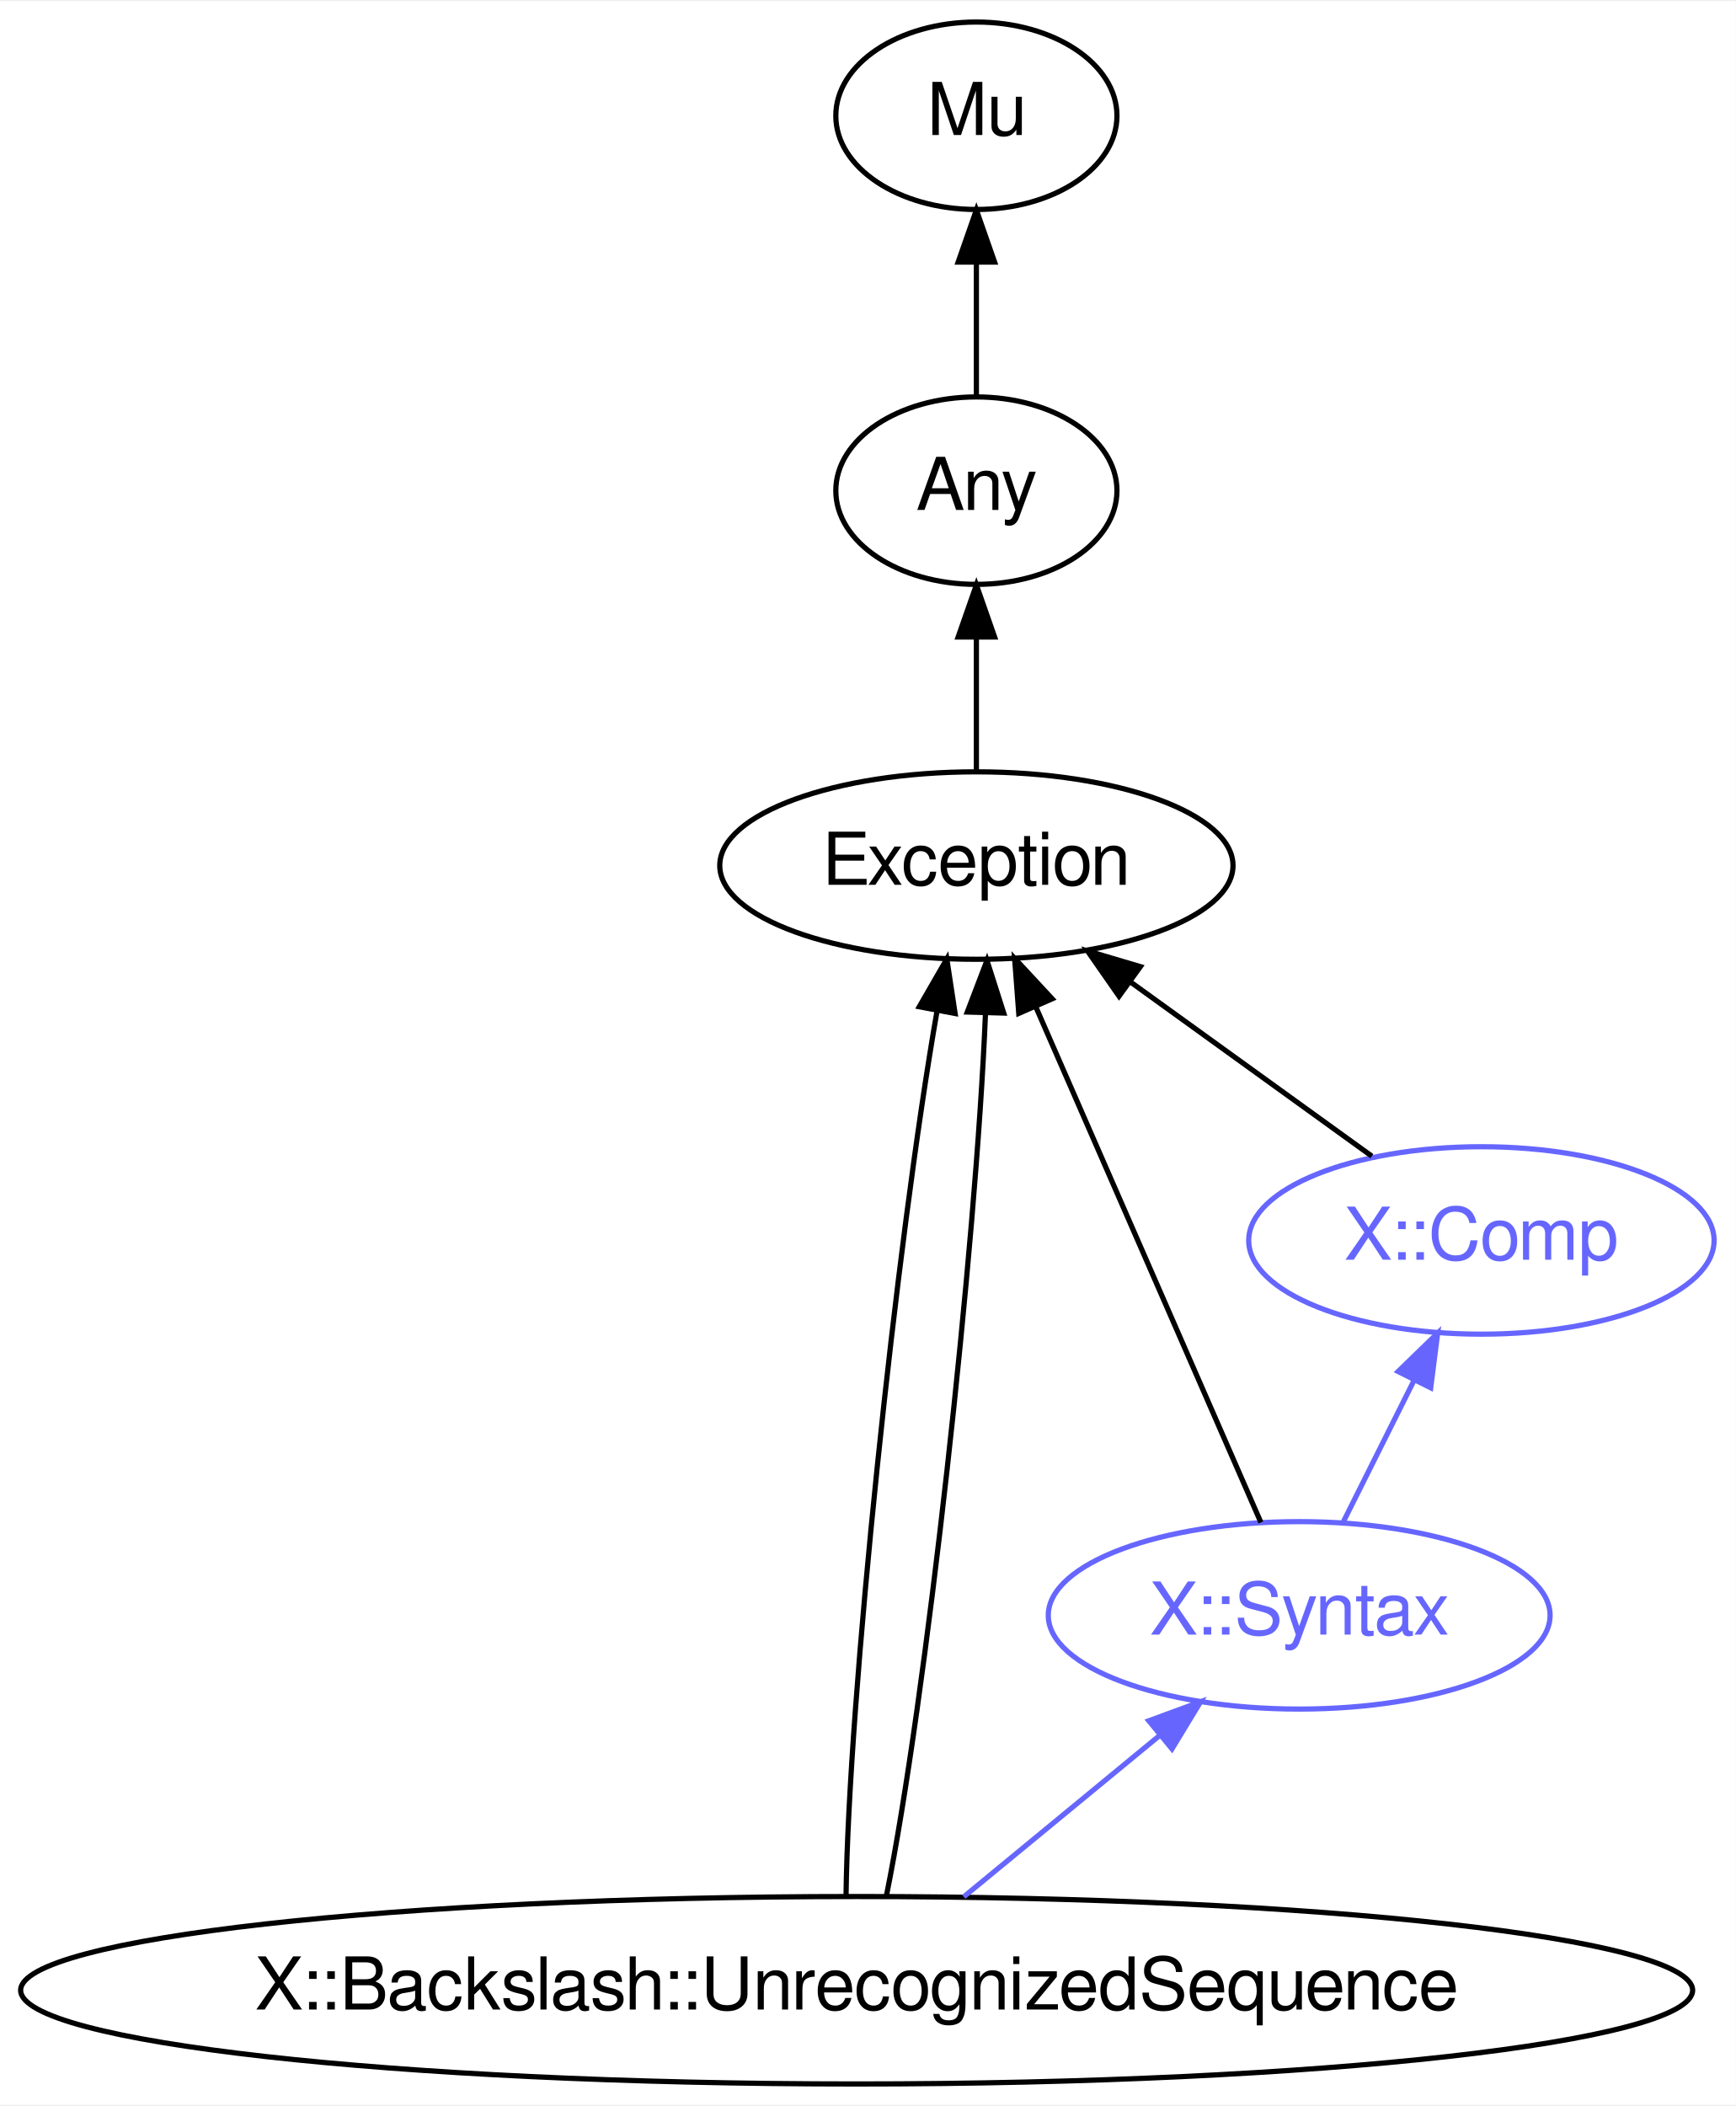
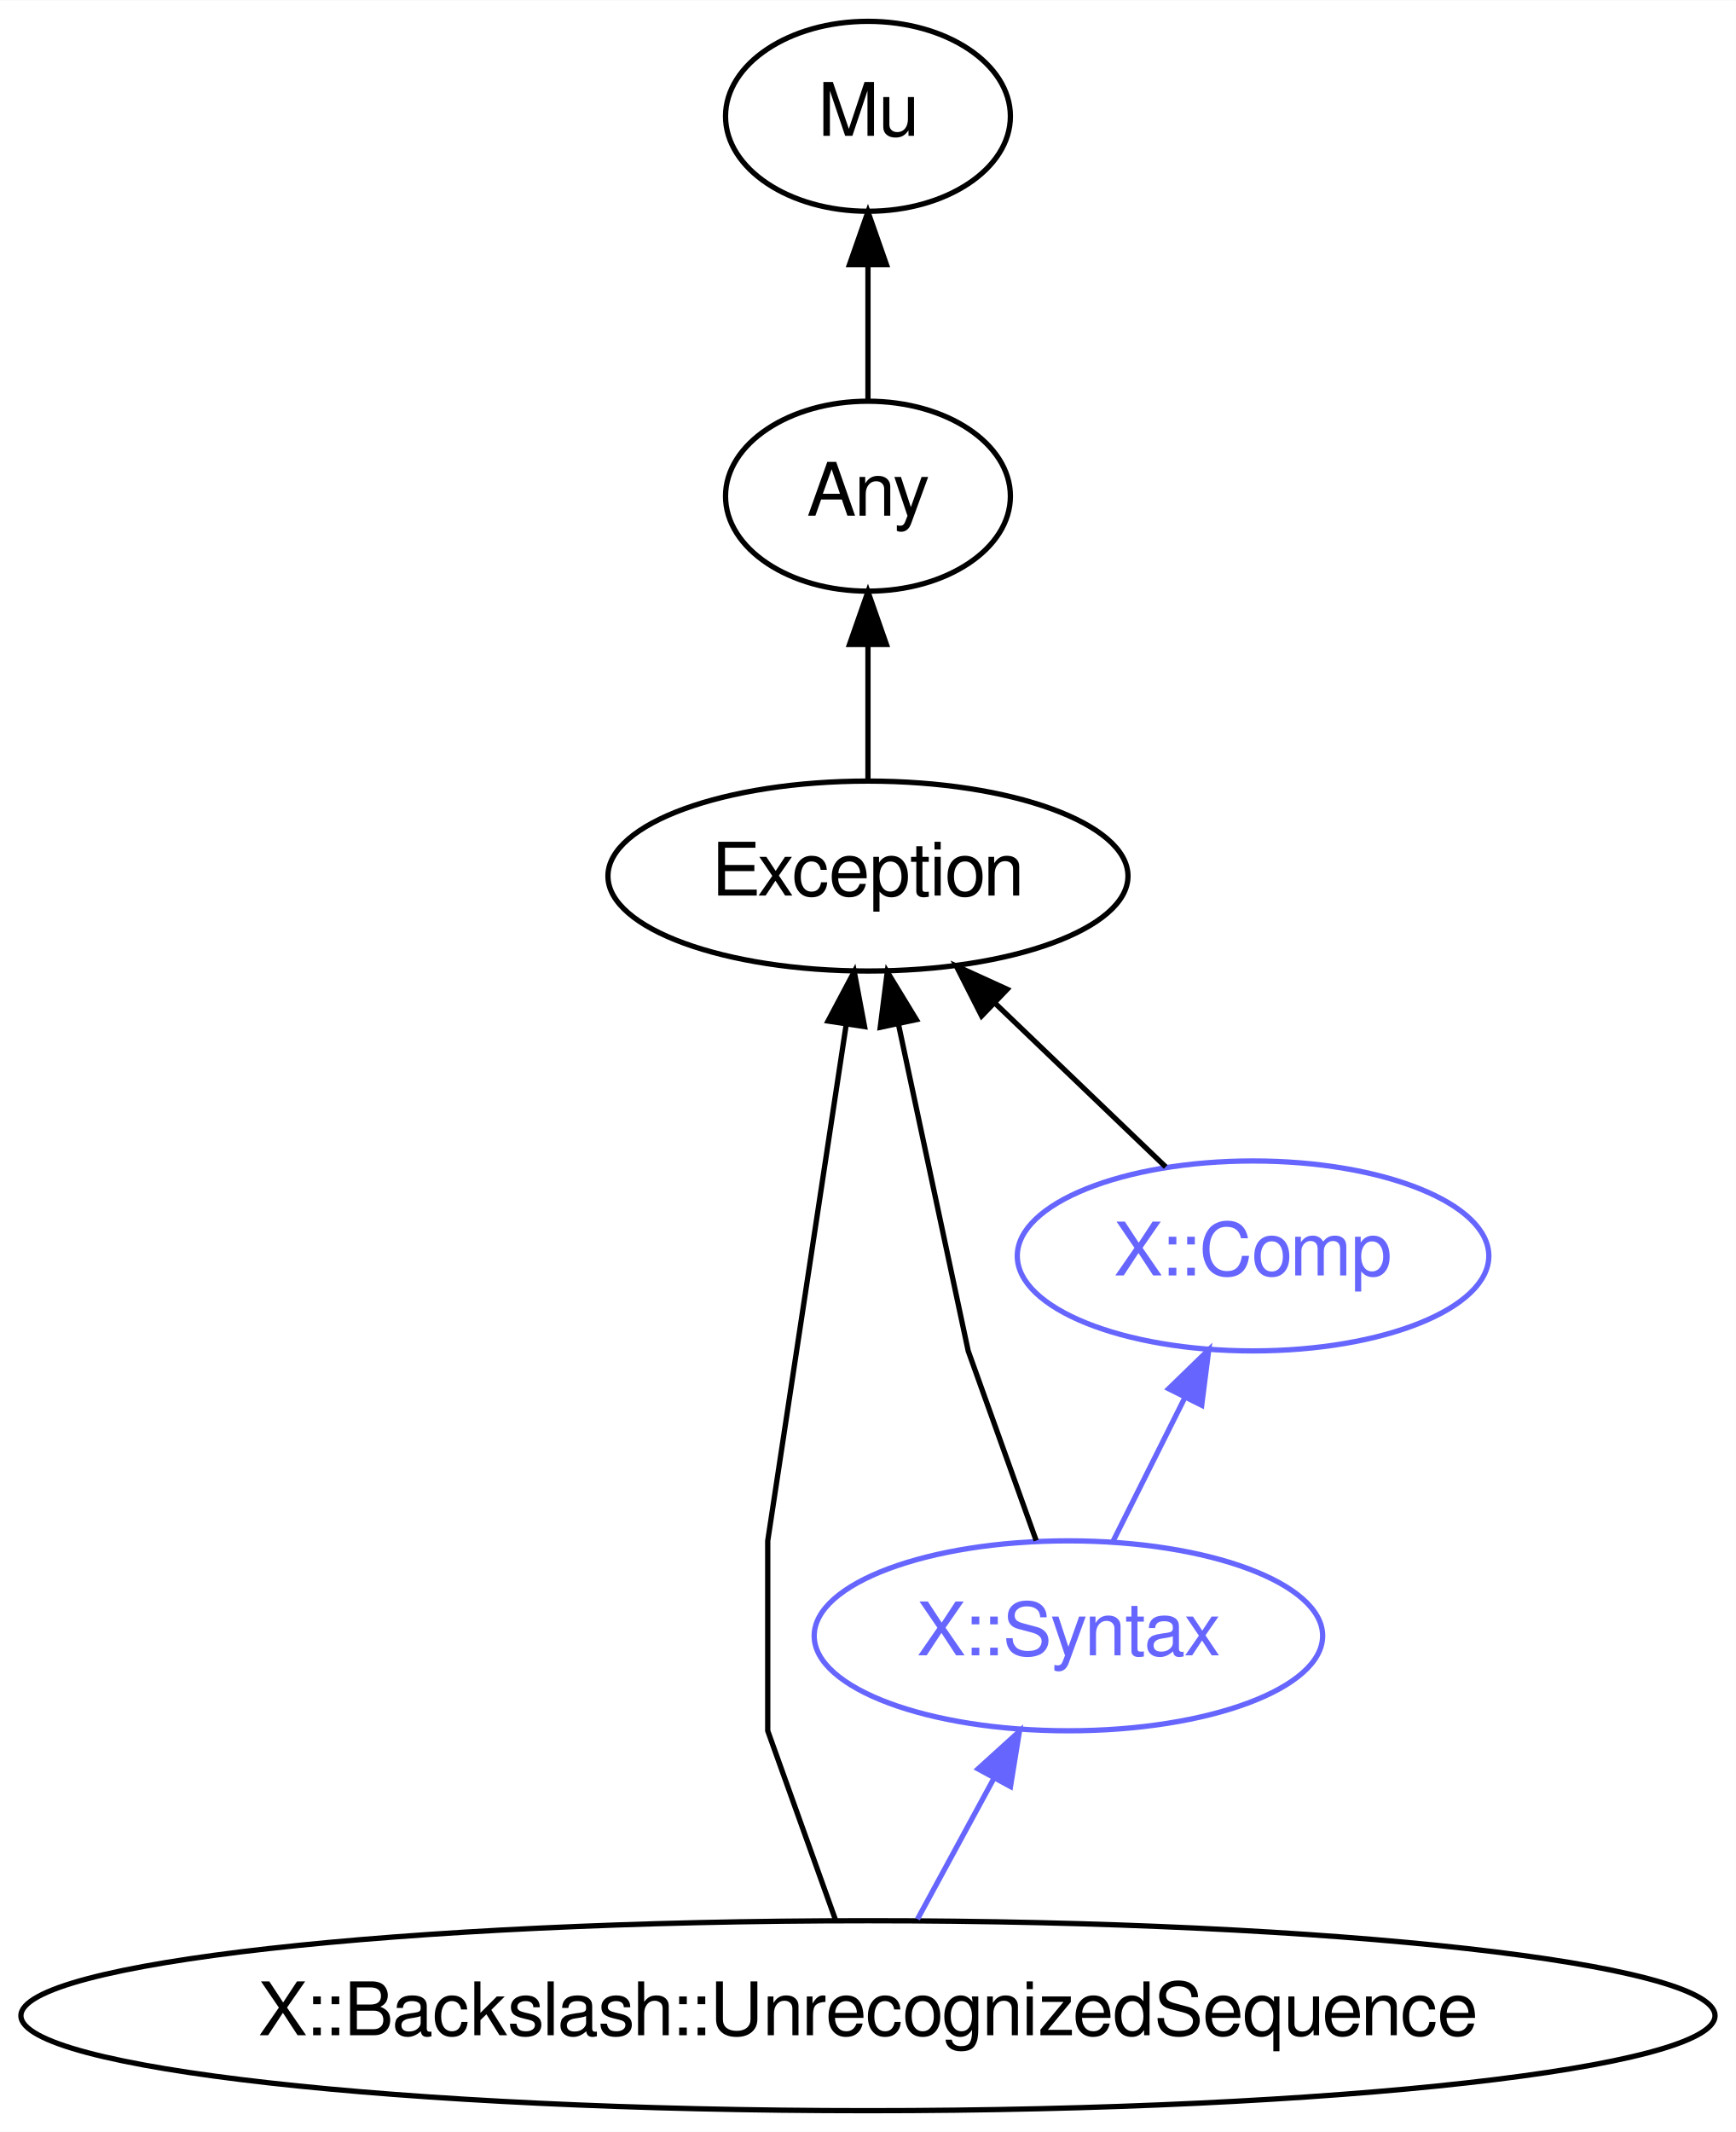
- <svg xmlns="http://www.w3.org/2000/svg" xmlns:xlink="http://www.w3.org/1999/xlink" width="333pt" height="404pt" viewBox="0.00 0.00 333.38 404.00">
+ <svg xmlns="http://www.w3.org/2000/svg" xmlns:xlink="http://www.w3.org/1999/xlink" width="329pt" height="404pt" viewBox="0.00 0.00 329.07 404.00">
  <g id="graph0" class="graph" transform="scale(1 1) rotate(0) translate(4 400)">
-     <polygon fill="white" stroke="none" points="-4,4 -4,-400 329.382,-400 329.382,4 -4,4" />
+     <polygon fill="white" stroke="none" points="-4,4 -4,-400 325.072,-400 325.072,4 -4,4" />
    <g id="node1" class="node">
      <g id="a_node1">
        <a xlink:href="/type/X::Backslash::UnrecognizedSequence" xlink:title="X::Backslash::UnrecognizedSequence">
          <ellipse fill="none" stroke="#000000" cx="160.536" cy="-18" rx="160.572" ry="18" />
          <text text-anchor="middle" x="160.536" y="-14.3" font-family="FreeSans" font-size="14.00" fill="#000000">X::Backslash::UnrecognizedSequence</text>
        </a>
      </g>
    </g>
    <g id="node4" class="node">
      <g id="a_node4">
        <a xlink:href="/type/Exception" xlink:title="Exception">
-           <ellipse fill="none" stroke="#000000" cx="183.536" cy="-234" rx="49.291" ry="18" />
-           <text text-anchor="middle" x="183.536" y="-230.3" font-family="FreeSans" font-size="14.00" fill="#000000">Exception</text>
+           <ellipse fill="none" stroke="#000000" cx="160.536" cy="-234" rx="49.291" ry="18" />
+           <text text-anchor="middle" x="160.536" y="-230.3" font-family="FreeSans" font-size="14.00" fill="#000000">Exception</text>
        </a>
      </g>
    </g>
    <g id="edge1" class="edge">
-       <path fill="none" stroke="#000000" d="M158.502,-36.151C158.946,-73.338 168.177,-161.626 176.008,-206.228" />
-       <polygon fill="#000000" stroke="#000000" points="172.57,-206.884 177.859,-216.065 179.449,-205.59 172.57,-206.884" />
-     </g>
-     <g id="edge2" class="edge">
-       <path fill="none" stroke="#000000" d="M166.257,-36.151C173.771,-73.168 183.463,-160.819 185.285,-205.614" />
-       <polygon fill="#000000" stroke="#000000" points="181.79,-205.87 185.569,-215.768 188.787,-205.673 181.79,-205.87" />
+       <path fill="none" stroke="#000000" d="M154.419,-36.061C148.865,-51.555 141.536,-72 141.536,-72 141.536,-72 141.536,-108 141.536,-108 141.536,-108 150.809,-169.008 156.399,-205.782" />
+       <polygon fill="#000000" stroke="#000000" points="152.971,-206.521 157.934,-215.881 159.891,-205.469 152.971,-206.521" />
    </g>
    <g id="node6" class="node">
      <g id="a_node6">
        <a xlink:href="/type/X::Syntax" xlink:title="X::Syntax">
-           <ellipse fill="none" stroke="#6666ff" cx="245.536" cy="-90" rx="48.192" ry="18" />
-           <text text-anchor="middle" x="245.536" y="-86.3" font-family="FreeSans" font-size="14.00" fill="#6666ff">X::Syntax</text>
+           <ellipse fill="none" stroke="#6666ff" cx="198.536" cy="-90" rx="48.192" ry="18" />
+           <text text-anchor="middle" x="198.536" y="-86.3" font-family="FreeSans" font-size="14.00" fill="#6666ff">X::Syntax</text>
        </a>
      </g>
    </g>
-     <g id="edge7" class="edge">
-       <path fill="none" stroke="#6666ff" d="M181.112,-35.945C192.369,-45.216 206.453,-56.814 218.579,-66.8" />
-       <polygon fill="#6666ff" stroke="#6666ff" points="216.658,-69.752 226.602,-73.408 221.108,-64.349 216.658,-69.752" />
+     <g id="edge6" class="edge">
+       <path fill="none" stroke="#6666ff" d="M169.929,-36.303C174.301,-44.356 179.593,-54.105 184.431,-63.018" />
+       <polygon fill="#6666ff" stroke="#6666ff" points="181.404,-64.777 189.251,-71.896 187.556,-61.437 181.404,-64.777" />
    </g>
    <g id="node2" class="node">
      <g id="a_node2">
        <a xlink:href="/type/Mu" xlink:title="Mu">
-           <ellipse fill="none" stroke="#000000" cx="183.536" cy="-378" rx="27" ry="18" />
-           <text text-anchor="middle" x="183.536" y="-374.3" font-family="FreeSans" font-size="14.00" fill="#000000">Mu</text>
+           <ellipse fill="none" stroke="#000000" cx="160.536" cy="-378" rx="27" ry="18" />
+           <text text-anchor="middle" x="160.536" y="-374.3" font-family="FreeSans" font-size="14.00" fill="#000000">Mu</text>
        </a>
      </g>
    </g>
    <g id="node3" class="node">
      <g id="a_node3">
        <a xlink:href="/type/Any" xlink:title="Any">
-           <ellipse fill="none" stroke="#000000" cx="183.536" cy="-306" rx="27" ry="18" />
-           <text text-anchor="middle" x="183.536" y="-302.3" font-family="FreeSans" font-size="14.00" fill="#000000">Any</text>
+           <ellipse fill="none" stroke="#000000" cx="160.536" cy="-306" rx="27" ry="18" />
+           <text text-anchor="middle" x="160.536" y="-302.3" font-family="FreeSans" font-size="14.00" fill="#000000">Any</text>
        </a>
      </g>
    </g>
+     <g id="edge2" class="edge">
+       <path fill="none" stroke="#000000" d="M160.536,-324.303C160.536,-332.017 160.536,-341.288 160.536,-349.888" />
+       <polygon fill="#000000" stroke="#000000" points="157.036,-349.896 160.536,-359.896 164.036,-349.896 157.036,-349.896" />
+     </g>
    <g id="edge3" class="edge">
-       <path fill="none" stroke="#000000" d="M183.536,-324.303C183.536,-332.017 183.536,-341.288 183.536,-349.888" />
-       <polygon fill="#000000" stroke="#000000" points="180.036,-349.896 183.536,-359.896 187.036,-349.896 180.036,-349.896" />
-     </g>
-     <g id="edge4" class="edge">
-       <path fill="none" stroke="#000000" d="M183.536,-252.303C183.536,-260.017 183.536,-269.288 183.536,-277.888" />
-       <polygon fill="#000000" stroke="#000000" points="180.036,-277.896 183.536,-287.896 187.036,-277.896 180.036,-277.896" />
+       <path fill="none" stroke="#000000" d="M160.536,-252.303C160.536,-260.017 160.536,-269.288 160.536,-277.888" />
+       <polygon fill="#000000" stroke="#000000" points="157.036,-277.896 160.536,-287.896 164.036,-277.896 157.036,-277.896" />
    </g>
    <g id="node5" class="node">
      <g id="a_node5">
        <a xlink:href="/type/X::Comp" xlink:title="X::Comp">
-           <ellipse fill="none" stroke="#6666ff" cx="280.536" cy="-162" rx="44.693" ry="18" />
-           <text text-anchor="middle" x="280.536" y="-158.3" font-family="FreeSans" font-size="14.00" fill="#6666ff">X::Comp</text>
+           <ellipse fill="none" stroke="#6666ff" cx="233.536" cy="-162" rx="44.693" ry="18" />
+           <text text-anchor="middle" x="233.536" y="-158.3" font-family="FreeSans" font-size="14.00" fill="#6666ff">X::Comp</text>
        </a>
      </g>
    </g>
+     <g id="edge4" class="edge">
+       <path fill="none" stroke="#000000" d="M216.971,-178.884C207.425,-188.038 195.255,-199.707 184.662,-209.865" />
+       <polygon fill="#000000" stroke="#000000" points="182.083,-207.489 177.288,-216.936 186.928,-212.541 182.083,-207.489" />
+     </g>
    <g id="edge5" class="edge">
-       <path fill="none" stroke="#000000" d="M259.488,-178.189C245.981,-187.937 228.237,-200.742 213.297,-211.523" />
-       <polygon fill="#000000" stroke="#000000" points="210.938,-208.909 204.877,-217.599 215.034,-214.585 210.938,-208.909" />
+       <path fill="none" stroke="#000000" d="M192.419,-108.061C186.865,-123.555 179.536,-144 179.536,-144 179.536,-144 171.886,-179.833 166.294,-206.025" />
+       <polygon fill="#000000" stroke="#000000" points="162.864,-205.33 164.199,-215.84 169.71,-206.791 162.864,-205.33" />
    </g>
-     <g id="edge6" class="edge">
-       <path fill="none" stroke="#000000" d="M238.18,-107.847C227.506,-132.294 207.624,-177.829 195.013,-206.714" />
-       <polygon fill="#000000" stroke="#000000" points="191.676,-205.61 190.882,-216.175 198.091,-208.411 191.676,-205.61" />
-     </g>
-     <g id="edge8" class="edge">
-       <path fill="none" stroke="#6666ff" d="M254.008,-107.945C258.092,-116.113 263.08,-126.088 267.624,-135.176" />
-       <polygon fill="#6666ff" stroke="#6666ff" points="264.539,-136.832 272.141,-144.211 270.8,-133.701 264.539,-136.832" />
+     <g id="edge7" class="edge">
+       <path fill="none" stroke="#6666ff" d="M207.008,-107.945C211.092,-116.113 216.08,-126.088 220.624,-135.176" />
+       <polygon fill="#6666ff" stroke="#6666ff" points="217.539,-136.832 225.141,-144.211 223.8,-133.701 217.539,-136.832" />
    </g>
  </g>
</svg>
